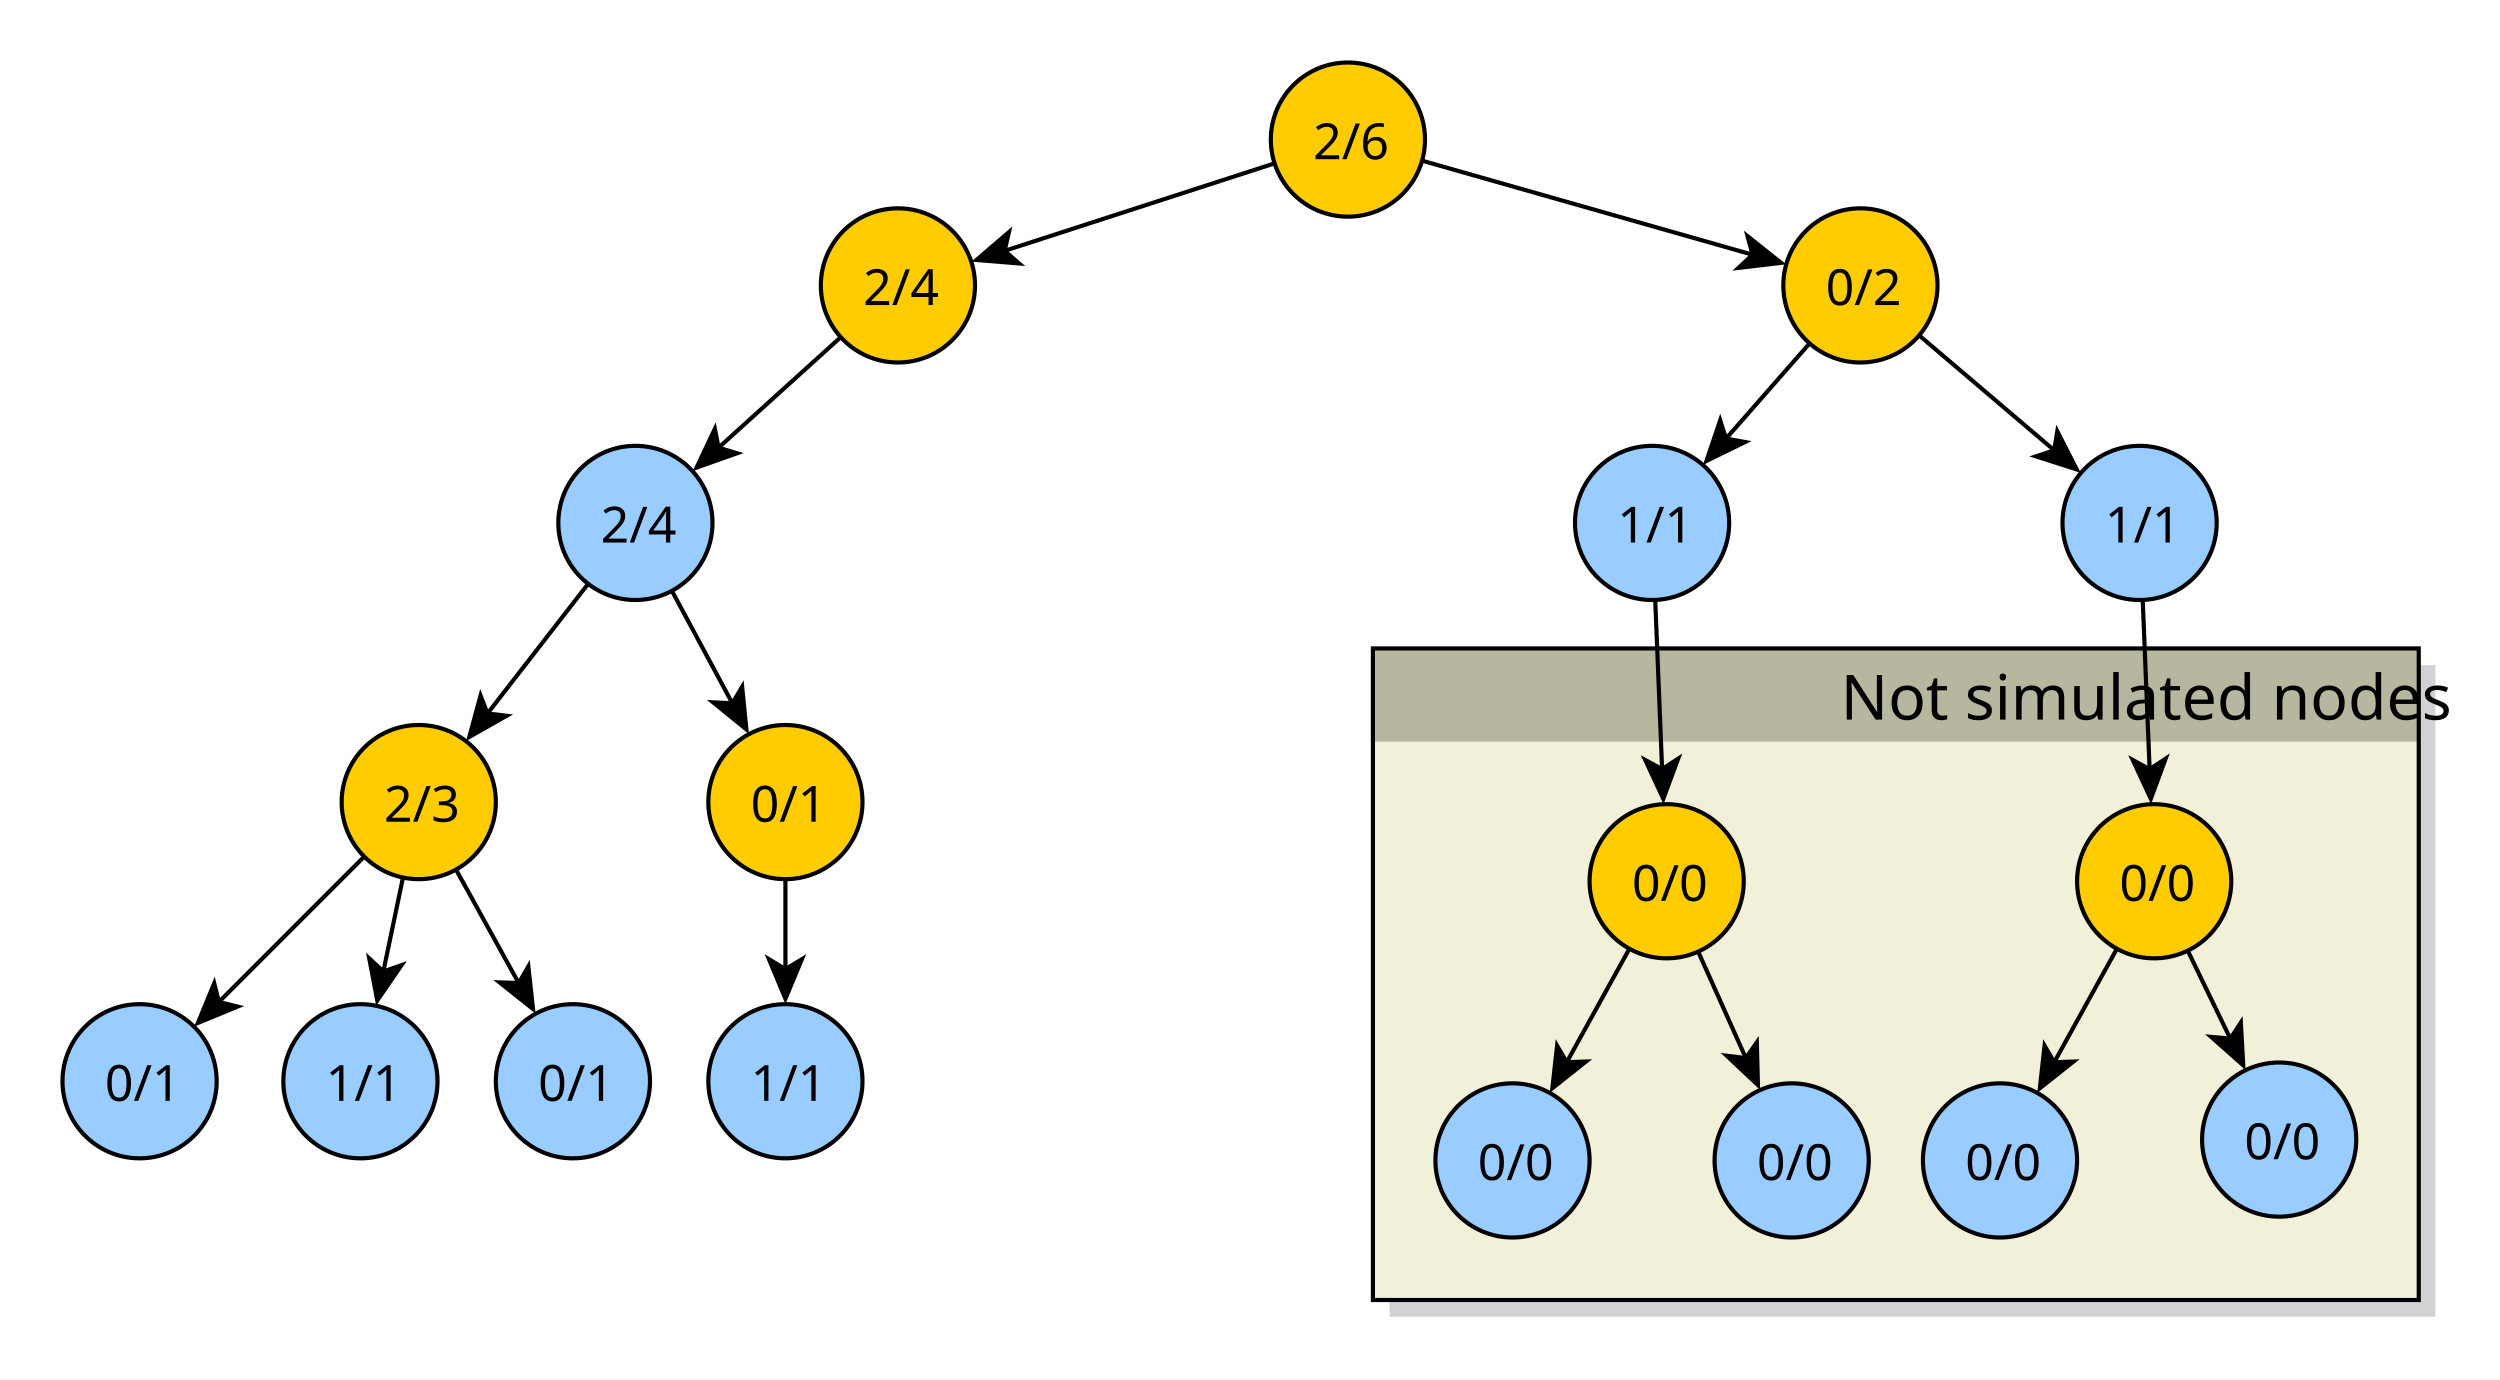
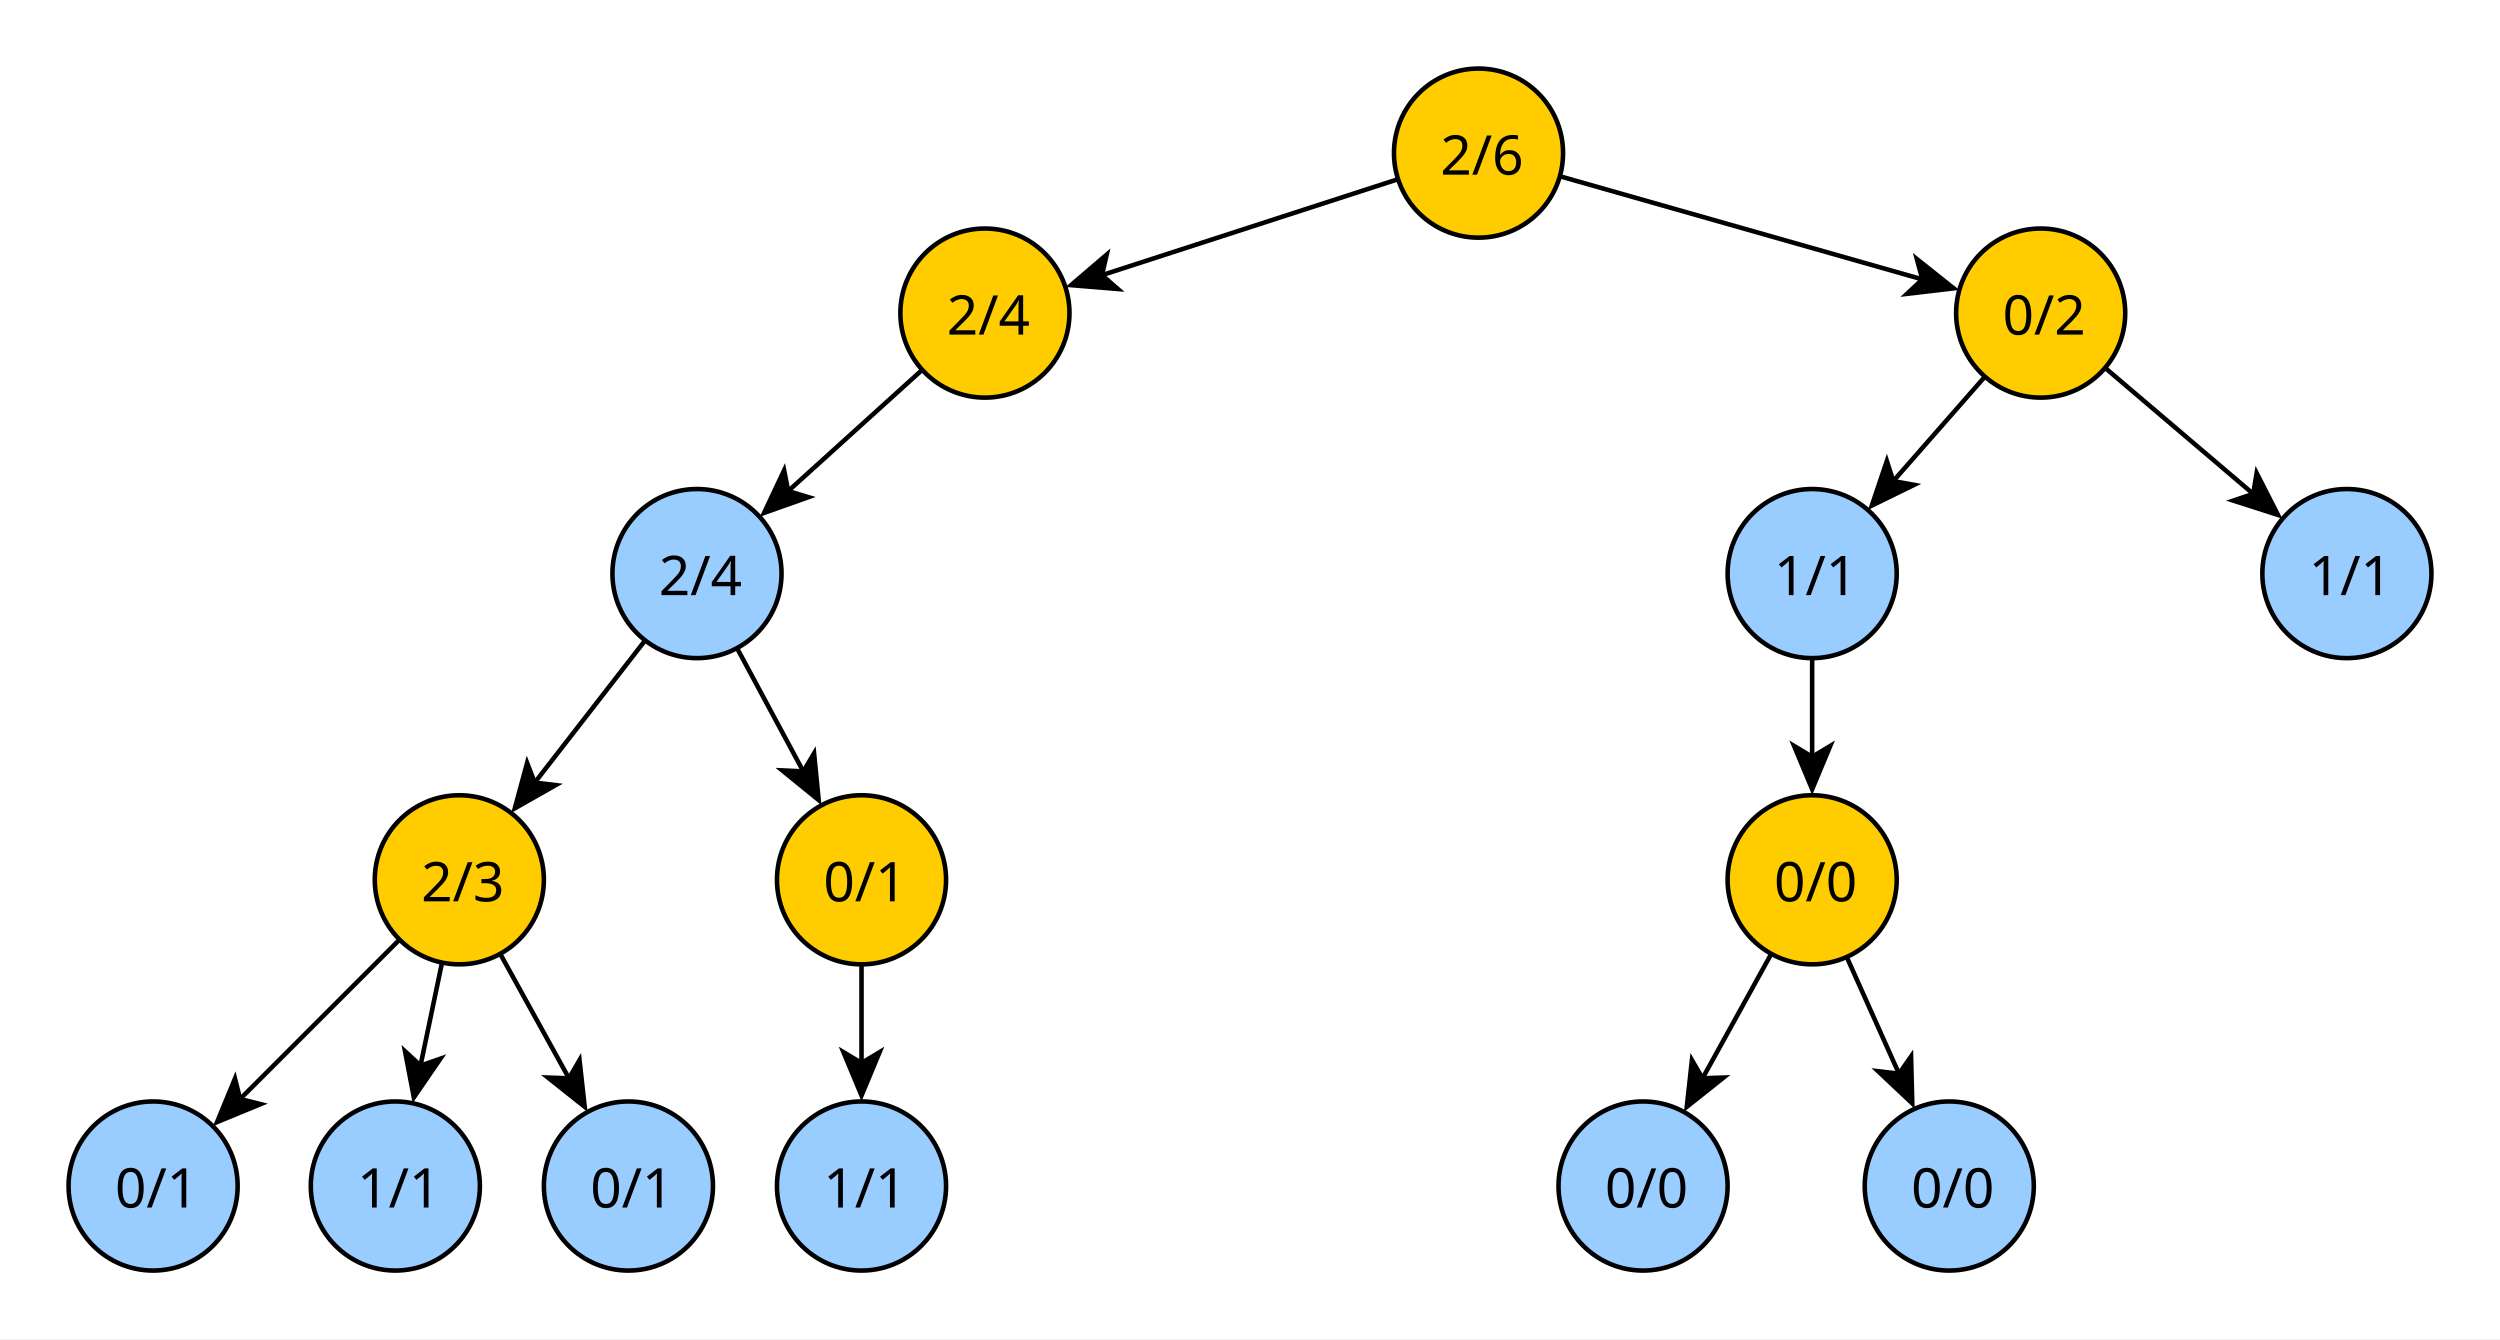
- <svg xmlns="http://www.w3.org/2000/svg" fill-opacity="1" color-rendering="auto" color-interpolation="auto" text-rendering="auto" stroke="black" stroke-linecap="square" width="600" stroke-miterlimit="10" shape-rendering="auto" stroke-opacity="1" fill="black" stroke-dasharray="none" font-weight="normal" stroke-width="1" height="331" font-family="'Dialog'" font-style="normal" stroke-linejoin="miter" font-size="12px" stroke-dashoffset="0" image-rendering="auto">
+ <svg xmlns="http://www.w3.org/2000/svg" fill-opacity="1" color-rendering="auto" color-interpolation="auto" text-rendering="auto" stroke="black" stroke-linecap="square" width="547" stroke-miterlimit="10" shape-rendering="auto" stroke-opacity="1" fill="black" stroke-dasharray="none" font-weight="normal" stroke-width="1" height="293" font-family="'Dialog'" font-style="normal" stroke-linejoin="miter" font-size="12px" stroke-dashoffset="0" image-rendering="auto">
  <defs id="genericDefs" />
  <g>
    <defs id="defs1">
      <clipPath clipPathUnits="userSpaceOnUse" id="clipPath1">
-         <path d="M0 0 L600 0 L600 331 L0 331 L0 0 Z" />
+         <path d="M0 0 L547 0 L547 293 L0 293 L0 0 Z" />
      </clipPath>
      <clipPath clipPathUnits="userSpaceOnUse" id="clipPath2">
-         <path d="M160 22 L760 22 L760 353 L160 353 L160 22 Z" />
-       </clipPath>
-       <clipPath clipPathUnits="userSpaceOnUse" id="clipPath3">
-         <path d="M156 18 L756 18 L756 349 L156 349 L156 18 Z" />
+         <path d="M160 22 L707 22 L707 315 L160 315 L160 22 Z" />
      </clipPath>
    </defs>
    <g fill="white" text-rendering="geometricPrecision" shape-rendering="geometricPrecision" transform="translate(-160,-22)" stroke="white">
-       <rect x="160" width="600" height="331" y="22" clip-path="url(#clipPath2)" stroke="none" />
+       <rect x="160" width="547" height="293" y="22" clip-path="url(#clipPath2)" stroke="none" />
    </g>
    <g fill="rgb(255,204,0)" text-rendering="geometricPrecision" shape-rendering="geometricPrecision" transform="matrix(1,0,0,1,-160,-22)" stroke="rgb(255,204,0)">
      <circle r="18.5" clip-path="url(#clipPath2)" cx="483.5" cy="55.5" stroke="none" />
    </g>
    <g text-rendering="geometricPrecision" stroke-miterlimit="1.45" shape-rendering="geometricPrecision" transform="matrix(1,0,0,1,-160,-22)" stroke-linecap="butt">
      <circle fill="none" r="18.5" clip-path="url(#clipPath2)" cx="483.5" cy="55.5" />
      <text x="475.159" xml:space="preserve" y="60.214" clip-path="url(#clipPath2)" font-family="sans-serif" stroke="none">2/6</text>
    </g>
    <g fill="rgb(255,204,0)" text-rendering="geometricPrecision" shape-rendering="geometricPrecision" transform="matrix(1,0,0,1,-160,-22)" stroke="rgb(255,204,0)">
      <circle r="18.5" clip-path="url(#clipPath2)" cx="375.5" cy="90.5" stroke="none" />
    </g>
    <g text-rendering="geometricPrecision" stroke-miterlimit="1.45" shape-rendering="geometricPrecision" transform="matrix(1,0,0,1,-160,-22)" stroke-linecap="butt">
      <circle fill="none" r="18.5" clip-path="url(#clipPath2)" cx="375.5" cy="90.5" />
      <text x="367.159" xml:space="preserve" y="95.214" clip-path="url(#clipPath2)" font-family="sans-serif" stroke="none">2/4</text>
    </g>
    <g fill="rgb(255,204,0)" text-rendering="geometricPrecision" shape-rendering="geometricPrecision" transform="matrix(1,0,0,1,-160,-22)" stroke="rgb(255,204,0)">
      <circle r="18.5" clip-path="url(#clipPath2)" cx="606.5" cy="90.5" stroke="none" />
    </g>
    <g text-rendering="geometricPrecision" stroke-miterlimit="1.45" shape-rendering="geometricPrecision" transform="matrix(1,0,0,1,-160,-22)" stroke-linecap="butt">
      <circle fill="none" r="18.5" clip-path="url(#clipPath2)" cx="606.5" cy="90.5" />
      <text x="598.159" xml:space="preserve" y="95.214" clip-path="url(#clipPath2)" font-family="sans-serif" stroke="none">0/2</text>
    </g>
    <g fill="rgb(153,204,255)" text-rendering="geometricPrecision" shape-rendering="geometricPrecision" transform="matrix(1,0,0,1,-160,-22)" stroke="rgb(153,204,255)">
      <circle r="18.5" clip-path="url(#clipPath2)" cx="312.5" cy="147.5" stroke="none" />
    </g>
    <g text-rendering="geometricPrecision" stroke-miterlimit="1.45" shape-rendering="geometricPrecision" transform="matrix(1,0,0,1,-160,-22)" stroke-linecap="butt">
      <circle fill="none" r="18.5" clip-path="url(#clipPath2)" cx="312.5" cy="147.5" />
      <text x="304.159" xml:space="preserve" y="152.214" clip-path="url(#clipPath2)" font-family="sans-serif" stroke="none">2/4</text>
    </g>
    <g fill="rgb(153,204,255)" text-rendering="geometricPrecision" shape-rendering="geometricPrecision" transform="matrix(1,0,0,1,-160,-22)" stroke="rgb(153,204,255)">
      <circle r="18.5" clip-path="url(#clipPath2)" cx="556.5" cy="147.5" stroke="none" />
    </g>
    <g text-rendering="geometricPrecision" stroke-miterlimit="1.45" shape-rendering="geometricPrecision" transform="matrix(1,0,0,1,-160,-22)" stroke-linecap="butt">
      <circle fill="none" r="18.5" clip-path="url(#clipPath2)" cx="556.5" cy="147.5" />
      <text x="548.159" xml:space="preserve" y="152.214" clip-path="url(#clipPath2)" font-family="sans-serif" stroke="none">1/1</text>
    </g>
    <g fill="rgb(153,204,255)" text-rendering="geometricPrecision" shape-rendering="geometricPrecision" transform="matrix(1,0,0,1,-160,-22)" stroke="rgb(153,204,255)">
      <circle r="18.5" clip-path="url(#clipPath2)" cx="673.5" cy="147.5" stroke="none" />
    </g>
    <g text-rendering="geometricPrecision" stroke-miterlimit="1.45" shape-rendering="geometricPrecision" transform="matrix(1,0,0,1,-160,-22)" stroke-linecap="butt">
      <circle fill="none" r="18.5" clip-path="url(#clipPath2)" cx="673.5" cy="147.5" />
      <text x="665.159" xml:space="preserve" y="152.214" clip-path="url(#clipPath2)" font-family="sans-serif" stroke="none">1/1</text>
    </g>
    <g fill="rgb(255,204,0)" text-rendering="geometricPrecision" shape-rendering="geometricPrecision" transform="matrix(1,0,0,1,-160,-22)" stroke="rgb(255,204,0)">
      <circle r="18.5" clip-path="url(#clipPath2)" cx="260.5" cy="214.5" stroke="none" />
    </g>
    <g text-rendering="geometricPrecision" stroke-miterlimit="1.45" shape-rendering="geometricPrecision" transform="matrix(1,0,0,1,-160,-22)" stroke-linecap="butt">
      <circle fill="none" r="18.5" clip-path="url(#clipPath2)" cx="260.5" cy="214.5" />
      <text x="252.159" xml:space="preserve" y="219.214" clip-path="url(#clipPath2)" font-family="sans-serif" stroke="none">2/3</text>
    </g>
    <g fill="rgb(255,204,0)" text-rendering="geometricPrecision" shape-rendering="geometricPrecision" transform="matrix(1,0,0,1,-160,-22)" stroke="rgb(255,204,0)">
      <circle r="18.5" clip-path="url(#clipPath2)" cx="348.5" cy="214.5" stroke="none" />
    </g>
    <g text-rendering="geometricPrecision" stroke-miterlimit="1.45" shape-rendering="geometricPrecision" transform="matrix(1,0,0,1,-160,-22)" stroke-linecap="butt">
      <circle fill="none" r="18.5" clip-path="url(#clipPath2)" cx="348.5" cy="214.5" />
      <text x="340.159" xml:space="preserve" y="219.214" clip-path="url(#clipPath2)" font-family="sans-serif" stroke="none">0/1</text>
    </g>
    <g fill="rgb(153,204,255)" text-rendering="geometricPrecision" shape-rendering="geometricPrecision" transform="matrix(1,0,0,1,-160,-22)" stroke="rgb(153,204,255)">
      <circle r="18.5" clip-path="url(#clipPath2)" cx="193.5" cy="281.5" stroke="none" />
    </g>
    <g text-rendering="geometricPrecision" stroke-miterlimit="1.45" shape-rendering="geometricPrecision" transform="matrix(1,0,0,1,-160,-22)" stroke-linecap="butt">
      <circle fill="none" r="18.5" clip-path="url(#clipPath2)" cx="193.5" cy="281.5" />
      <text x="185.159" xml:space="preserve" y="286.214" clip-path="url(#clipPath2)" font-family="sans-serif" stroke="none">0/1</text>
    </g>
    <g fill="rgb(153,204,255)" text-rendering="geometricPrecision" shape-rendering="geometricPrecision" transform="matrix(1,0,0,1,-160,-22)" stroke="rgb(153,204,255)">
      <circle r="18.5" clip-path="url(#clipPath2)" cx="348.5" cy="281.5" stroke="none" />
    </g>
    <g text-rendering="geometricPrecision" stroke-miterlimit="1.45" shape-rendering="geometricPrecision" transform="matrix(1,0,0,1,-160,-22)" stroke-linecap="butt">
      <circle fill="none" r="18.5" clip-path="url(#clipPath2)" cx="348.5" cy="281.5" />
      <text x="340.159" xml:space="preserve" y="286.214" clip-path="url(#clipPath2)" font-family="sans-serif" stroke="none">1/1</text>
    </g>
    <g fill="rgb(153,204,255)" text-rendering="geometricPrecision" shape-rendering="geometricPrecision" transform="matrix(1,0,0,1,-160,-22)" stroke="rgb(153,204,255)">
      <circle r="18.5" clip-path="url(#clipPath2)" cx="246.5" cy="281.5" stroke="none" />
    </g>
    <g text-rendering="geometricPrecision" stroke-miterlimit="1.45" shape-rendering="geometricPrecision" transform="matrix(1,0,0,1,-160,-22)" stroke-linecap="butt">
      <circle fill="none" r="18.5" clip-path="url(#clipPath2)" cx="246.5" cy="281.5" />
      <text x="238.159" xml:space="preserve" y="286.214" clip-path="url(#clipPath2)" font-family="sans-serif" stroke="none">1/1</text>
    </g>
    <g fill="rgb(153,204,255)" text-rendering="geometricPrecision" shape-rendering="geometricPrecision" transform="matrix(1,0,0,1,-160,-22)" stroke="rgb(153,204,255)">
      <circle r="18.5" clip-path="url(#clipPath2)" cx="297.5" cy="281.5" stroke="none" />
    </g>
    <g text-rendering="geometricPrecision" stroke-miterlimit="1.45" shape-rendering="geometricPrecision" transform="matrix(1,0,0,1,-160,-22)" stroke-linecap="butt">
      <circle fill="none" r="18.5" clip-path="url(#clipPath2)" cx="297.5" cy="281.5" />
      <text x="289.159" xml:space="preserve" y="286.214" clip-path="url(#clipPath2)" font-family="sans-serif" stroke="none">0/1</text>
+     </g>
+     <g fill="rgb(255,204,0)" text-rendering="geometricPrecision" shape-rendering="geometricPrecision" transform="matrix(1,0,0,1,-160,-22)" stroke="rgb(255,204,0)">
+       <circle r="18.5" clip-path="url(#clipPath2)" cx="556.5" cy="214.5" stroke="none" />
+     </g>
+     <g text-rendering="geometricPrecision" stroke-miterlimit="1.45" shape-rendering="geometricPrecision" transform="matrix(1,0,0,1,-160,-22)" stroke-linecap="butt">
+       <circle fill="none" r="18.5" clip-path="url(#clipPath2)" cx="556.5" cy="214.5" />
+       <text x="548.159" xml:space="preserve" y="219.214" clip-path="url(#clipPath2)" font-family="sans-serif" stroke="none">0/0</text>
+     </g>
+     <g fill="rgb(153,204,255)" text-rendering="geometricPrecision" shape-rendering="geometricPrecision" transform="matrix(1,0,0,1,-160,-22)" stroke="rgb(153,204,255)">
+       <circle r="18.5" clip-path="url(#clipPath2)" cx="519.5" cy="281.5" stroke="none" />
+     </g>
+     <g text-rendering="geometricPrecision" stroke-miterlimit="1.45" shape-rendering="geometricPrecision" transform="matrix(1,0,0,1,-160,-22)" stroke-linecap="butt">
+       <circle fill="none" r="18.5" clip-path="url(#clipPath2)" cx="519.5" cy="281.5" />
+       <text x="511.159" xml:space="preserve" y="286.214" clip-path="url(#clipPath2)" font-family="sans-serif" stroke="none">0/0</text>
+     </g>
+     <g fill="rgb(153,204,255)" text-rendering="geometricPrecision" shape-rendering="geometricPrecision" transform="matrix(1,0,0,1,-160,-22)" stroke="rgb(153,204,255)">
+       <circle r="18.5" clip-path="url(#clipPath2)" cx="586.5" cy="281.5" stroke="none" />
+     </g>
+     <g text-rendering="geometricPrecision" stroke-miterlimit="1.45" shape-rendering="geometricPrecision" transform="matrix(1,0,0,1,-160,-22)" stroke-linecap="butt">
+       <circle fill="none" r="18.5" clip-path="url(#clipPath2)" cx="586.5" cy="281.5" />
+       <text x="578.159" xml:space="preserve" y="286.214" clip-path="url(#clipPath2)" font-family="sans-serif" stroke="none">0/0</text>
      <path fill="none" d="M465.901 61.203 L400.709 82.33" clip-path="url(#clipPath2)" />
      <path d="M393.099 84.797 L406.056 85.854 L401.661 82.022 L402.973 76.341 Z" clip-path="url(#clipPath2)" stroke="none" />
      <path fill="none" d="M501.294 60.563 L581.012 83.247" clip-path="url(#clipPath2)" />
      <path d="M588.706 85.437 L578.533 77.343 L580.05 82.974 L575.796 86.962 Z" clip-path="url(#clipPath2)" stroke="none" />
      <path fill="none" d="M361.782 102.912 L332.151 129.721" clip-path="url(#clipPath2)" />
      <path d="M326.218 135.088 L338.471 130.745 L332.892 129.05 L331.762 123.329 Z" clip-path="url(#clipPath2)" stroke="none" />
      <path fill="none" d="M594.3 104.407 L573.975 127.578" clip-path="url(#clipPath2)" />
      <path d="M568.7 133.593 L580.372 127.868 L574.635 126.827 L572.854 121.274 Z" clip-path="url(#clipPath2)" stroke="none" />
      <path fill="none" d="M620.591 102.488 L653.316 130.329" clip-path="url(#clipPath2)" />
      <path d="M659.409 135.512 L653.509 123.928 L652.554 129.681 L647.029 131.545 Z" clip-path="url(#clipPath2)" stroke="none" />
      <path fill="none" d="M301.157 162.115 L276.748 193.565" clip-path="url(#clipPath2)" />
      <path d="M271.843 199.885 L283.15 193.471 L277.361 192.775 L275.25 187.34 Z" clip-path="url(#clipPath2)" stroke="none" />
      <path fill="none" d="M321.256 163.797 L335.957 191.156" clip-path="url(#clipPath2)" />
      <path d="M339.744 198.203 L338.468 185.266 L335.484 190.275 L329.659 189.999 Z" clip-path="url(#clipPath2)" stroke="none" />
      <path fill="none" d="M247.418 227.582 L212.238 262.762" clip-path="url(#clipPath2)" />
      <path d="M206.582 268.418 L218.602 263.469 L212.945 262.055 L211.531 256.398 Z" clip-path="url(#clipPath2)" stroke="none" />
      <path fill="none" d="M348.5 233 L348.5 255" clip-path="url(#clipPath2)" />
      <path d="M348.5 263 L353.5 251 L348.5 254 L343.5 251 Z" clip-path="url(#clipPath2)" stroke="none" />
      <path fill="none" d="M256.716 232.609 L251.92 255.56" clip-path="url(#clipPath2)" />
      <path d="M250.284 263.391 L257.633 252.667 L252.125 254.581 L247.844 250.622 Z" clip-path="url(#clipPath2)" stroke="none" />
      <path fill="none" d="M269.443 230.695 L284.689 258.302" clip-path="url(#clipPath2)" />
      <path d="M288.557 265.305 L287.132 252.384 L284.206 257.427 L278.379 257.218 Z" clip-path="url(#clipPath2)" stroke="none" />
-     </g>
-     <g fill="rgb(210,210,210)" text-rendering="geometricPrecision" shape-rendering="geometricPrecision" transform="matrix(1,0,0,1,-160,-22) translate(4,4)" stroke="rgb(210,210,210)">
-       <rect x="489.5" width="251" height="156.376" y="177.624" clip-path="url(#clipPath3)" stroke="none" />
-     </g>
-     <g fill="rgb(242,240,216)" text-rendering="geometricPrecision" shape-rendering="geometricPrecision" transform="matrix(1,0,0,1,-160,-22)" stroke="rgb(242,240,216)">
-       <rect x="489.5" width="251" height="156.376" y="177.624" clip-path="url(#clipPath2)" stroke="none" />
-       <rect x="489.5" y="177.624" clip-path="url(#clipPath2)" fill="rgb(183,182,158)" width="251" height="22.377" stroke="none" />
-     </g>
-     <g font-size="15px" stroke-linecap="butt" transform="matrix(1,0,0,1,-160,-22)" text-rendering="geometricPrecision" font-family="sans-serif" shape-rendering="geometricPrecision" stroke-miterlimit="1.45">
-       <text x="601.757" xml:space="preserve" y="194.704" clip-path="url(#clipPath2)" stroke="none">Not simulated nodes</text>
-       <rect fill="none" x="489.5" width="251" height="156.376" y="177.624" clip-path="url(#clipPath2)" />
-     </g>
-     <g fill="rgb(255,204,0)" text-rendering="geometricPrecision" shape-rendering="geometricPrecision" transform="matrix(1,0,0,1,-160,-22)" stroke="rgb(255,204,0)">
-       <circle r="18.5" clip-path="url(#clipPath2)" cx="677" cy="233.5" stroke="none" />
-     </g>
-     <g text-rendering="geometricPrecision" stroke-miterlimit="1.45" shape-rendering="geometricPrecision" transform="matrix(1,0,0,1,-160,-22)" stroke-linecap="butt">
-       <circle fill="none" r="18.5" clip-path="url(#clipPath2)" cx="677" cy="233.5" />
-       <text x="668.659" xml:space="preserve" y="238.214" clip-path="url(#clipPath2)" font-family="sans-serif" stroke="none">0/0</text>
-     </g>
-     <g fill="rgb(255,204,0)" text-rendering="geometricPrecision" shape-rendering="geometricPrecision" transform="matrix(1,0,0,1,-160,-22)" stroke="rgb(255,204,0)">
-       <circle r="18.5" clip-path="url(#clipPath2)" cx="560" cy="233.5" stroke="none" />
-     </g>
-     <g text-rendering="geometricPrecision" stroke-miterlimit="1.45" shape-rendering="geometricPrecision" transform="matrix(1,0,0,1,-160,-22)" stroke-linecap="butt">
-       <circle fill="none" r="18.5" clip-path="url(#clipPath2)" cx="560" cy="233.5" />
-       <text x="551.659" xml:space="preserve" y="238.214" clip-path="url(#clipPath2)" font-family="sans-serif" stroke="none">0/0</text>
-     </g>
-     <g fill="rgb(153,204,255)" text-rendering="geometricPrecision" shape-rendering="geometricPrecision" transform="matrix(1,0,0,1,-160,-22)" stroke="rgb(153,204,255)">
-       <circle r="18.5" clip-path="url(#clipPath2)" cx="523" cy="300.5" stroke="none" />
-     </g>
-     <g text-rendering="geometricPrecision" stroke-miterlimit="1.45" shape-rendering="geometricPrecision" transform="matrix(1,0,0,1,-160,-22)" stroke-linecap="butt">
-       <circle fill="none" r="18.5" clip-path="url(#clipPath2)" cx="523" cy="300.5" />
-       <text x="514.659" xml:space="preserve" y="305.214" clip-path="url(#clipPath2)" font-family="sans-serif" stroke="none">0/0</text>
-     </g>
-     <g fill="rgb(153,204,255)" text-rendering="geometricPrecision" shape-rendering="geometricPrecision" transform="matrix(1,0,0,1,-160,-22)" stroke="rgb(153,204,255)">
-       <circle r="18.5" clip-path="url(#clipPath2)" cx="590" cy="300.5" stroke="none" />
-     </g>
-     <g text-rendering="geometricPrecision" stroke-miterlimit="1.45" shape-rendering="geometricPrecision" transform="matrix(1,0,0,1,-160,-22)" stroke-linecap="butt">
-       <circle fill="none" r="18.5" clip-path="url(#clipPath2)" cx="590" cy="300.5" />
-       <text x="581.659" xml:space="preserve" y="305.214" clip-path="url(#clipPath2)" font-family="sans-serif" stroke="none">0/0</text>
-     </g>
-     <g fill="rgb(153,204,255)" text-rendering="geometricPrecision" shape-rendering="geometricPrecision" transform="matrix(1,0,0,1,-160,-22)" stroke="rgb(153,204,255)">
-       <circle r="18.5" clip-path="url(#clipPath2)" cx="640" cy="300.5" stroke="none" />
-     </g>
-     <g text-rendering="geometricPrecision" stroke-miterlimit="1.45" shape-rendering="geometricPrecision" transform="matrix(1,0,0,1,-160,-22)" stroke-linecap="butt">
-       <circle fill="none" r="18.5" clip-path="url(#clipPath2)" cx="640" cy="300.5" />
-       <text x="631.659" xml:space="preserve" y="305.214" clip-path="url(#clipPath2)" font-family="sans-serif" stroke="none">0/0</text>
-     </g>
-     <g fill="rgb(153,204,255)" text-rendering="geometricPrecision" shape-rendering="geometricPrecision" transform="matrix(1,0,0,1,-160,-22)" stroke="rgb(153,204,255)">
-       <circle r="18.5" clip-path="url(#clipPath2)" cx="707" cy="295.5" stroke="none" />
-     </g>
-     <g text-rendering="geometricPrecision" stroke-miterlimit="1.45" shape-rendering="geometricPrecision" transform="matrix(1,0,0,1,-160,-22)" stroke-linecap="butt">
-       <circle fill="none" r="18.5" clip-path="url(#clipPath2)" cx="707" cy="295.5" />
-       <text x="698.659" xml:space="preserve" y="300.214" clip-path="url(#clipPath2)" font-family="sans-serif" stroke="none">0/0</text>
-       <path fill="none" d="M674.252 165.985 L675.922 207.022" clip-path="url(#clipPath2)" />
-       <path d="M676.248 215.015 L680.756 202.822 L675.882 206.023 L670.764 203.228 Z" clip-path="url(#clipPath2)" stroke="none" />
-       <path fill="none" d="M557.252 165.985 L558.922 207.022" clip-path="url(#clipPath2)" />
-       <path d="M559.248 215.015 L563.756 202.822 L558.882 206.023 L553.764 203.228 Z" clip-path="url(#clipPath2)" stroke="none" />
-       <path fill="none" d="M551.057 249.695 L535.811 277.302" clip-path="url(#clipPath2)" />
-       <path d="M531.943 284.305 L542.121 276.218 L536.294 276.427 L533.367 271.384 Z" clip-path="url(#clipPath2)" stroke="none" />
-       <path fill="none" d="M567.56 250.385 L579.17 276.314" clip-path="url(#clipPath2)" />
-       <path d="M582.44 283.615 L582.099 270.62 L578.762 275.401 L572.972 274.707 Z" clip-path="url(#clipPath2)" stroke="none" />
-       <path fill="none" d="M668.057 249.695 L652.811 277.302" clip-path="url(#clipPath2)" />
-       <path d="M648.943 284.305 L659.121 276.218 L653.294 276.427 L650.367 271.384 Z" clip-path="url(#clipPath2)" stroke="none" />
-       <path fill="none" d="M685.058 250.153 L695.458 271.646" clip-path="url(#clipPath2)" />
-       <path d="M698.942 278.847 L698.216 265.867 L695.022 270.746 L689.215 270.223 Z" clip-path="url(#clipPath2)" stroke="none" />
+       <path fill="none" d="M556.5 166 L556.5 188" clip-path="url(#clipPath2)" />
+       <path d="M556.5 196 L561.5 184 L556.5 187 L551.5 184 Z" clip-path="url(#clipPath2)" stroke="none" />
+       <path fill="none" d="M547.557 230.695 L532.311 258.302" clip-path="url(#clipPath2)" />
+       <path d="M528.443 265.305 L538.621 257.218 L532.794 257.427 L529.867 252.384 Z" clip-path="url(#clipPath2)" stroke="none" />
+       <path fill="none" d="M564.06 231.385 L575.67 257.314" clip-path="url(#clipPath2)" />
+       <path d="M578.94 264.615 L578.599 251.62 L575.262 256.401 L569.472 255.706 Z" clip-path="url(#clipPath2)" stroke="none" />
    </g>
  </g>
</svg>
